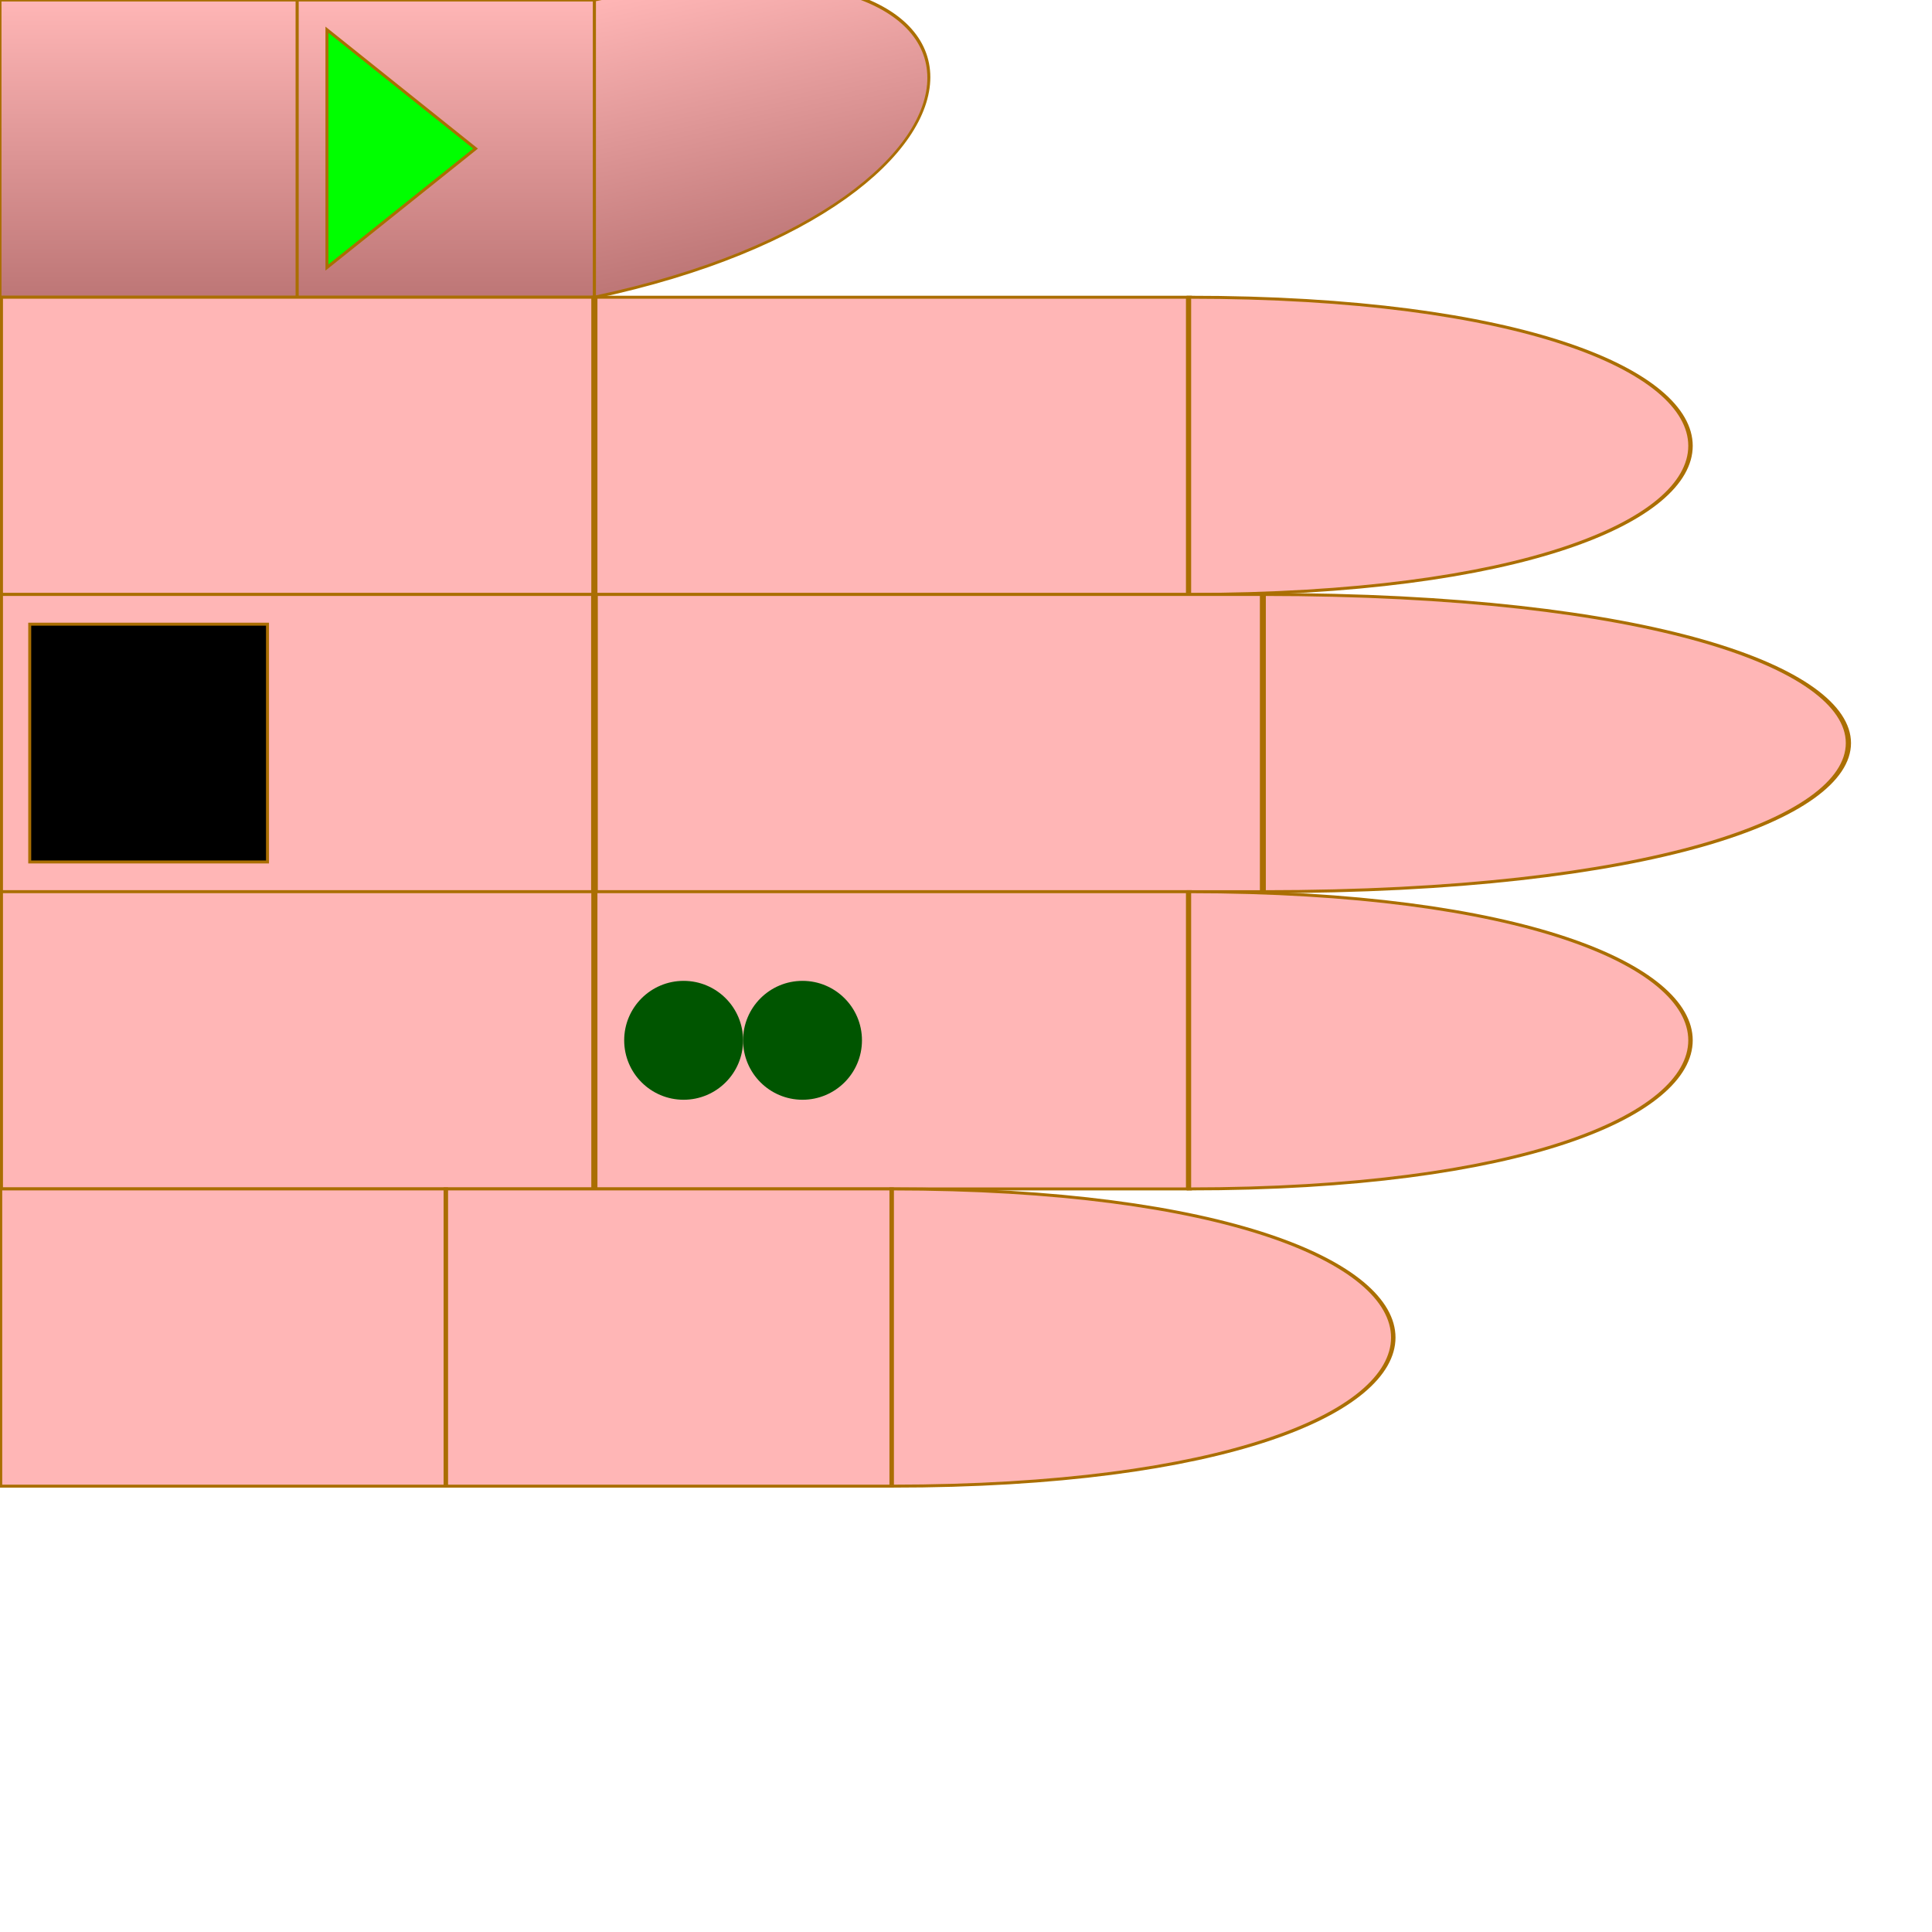
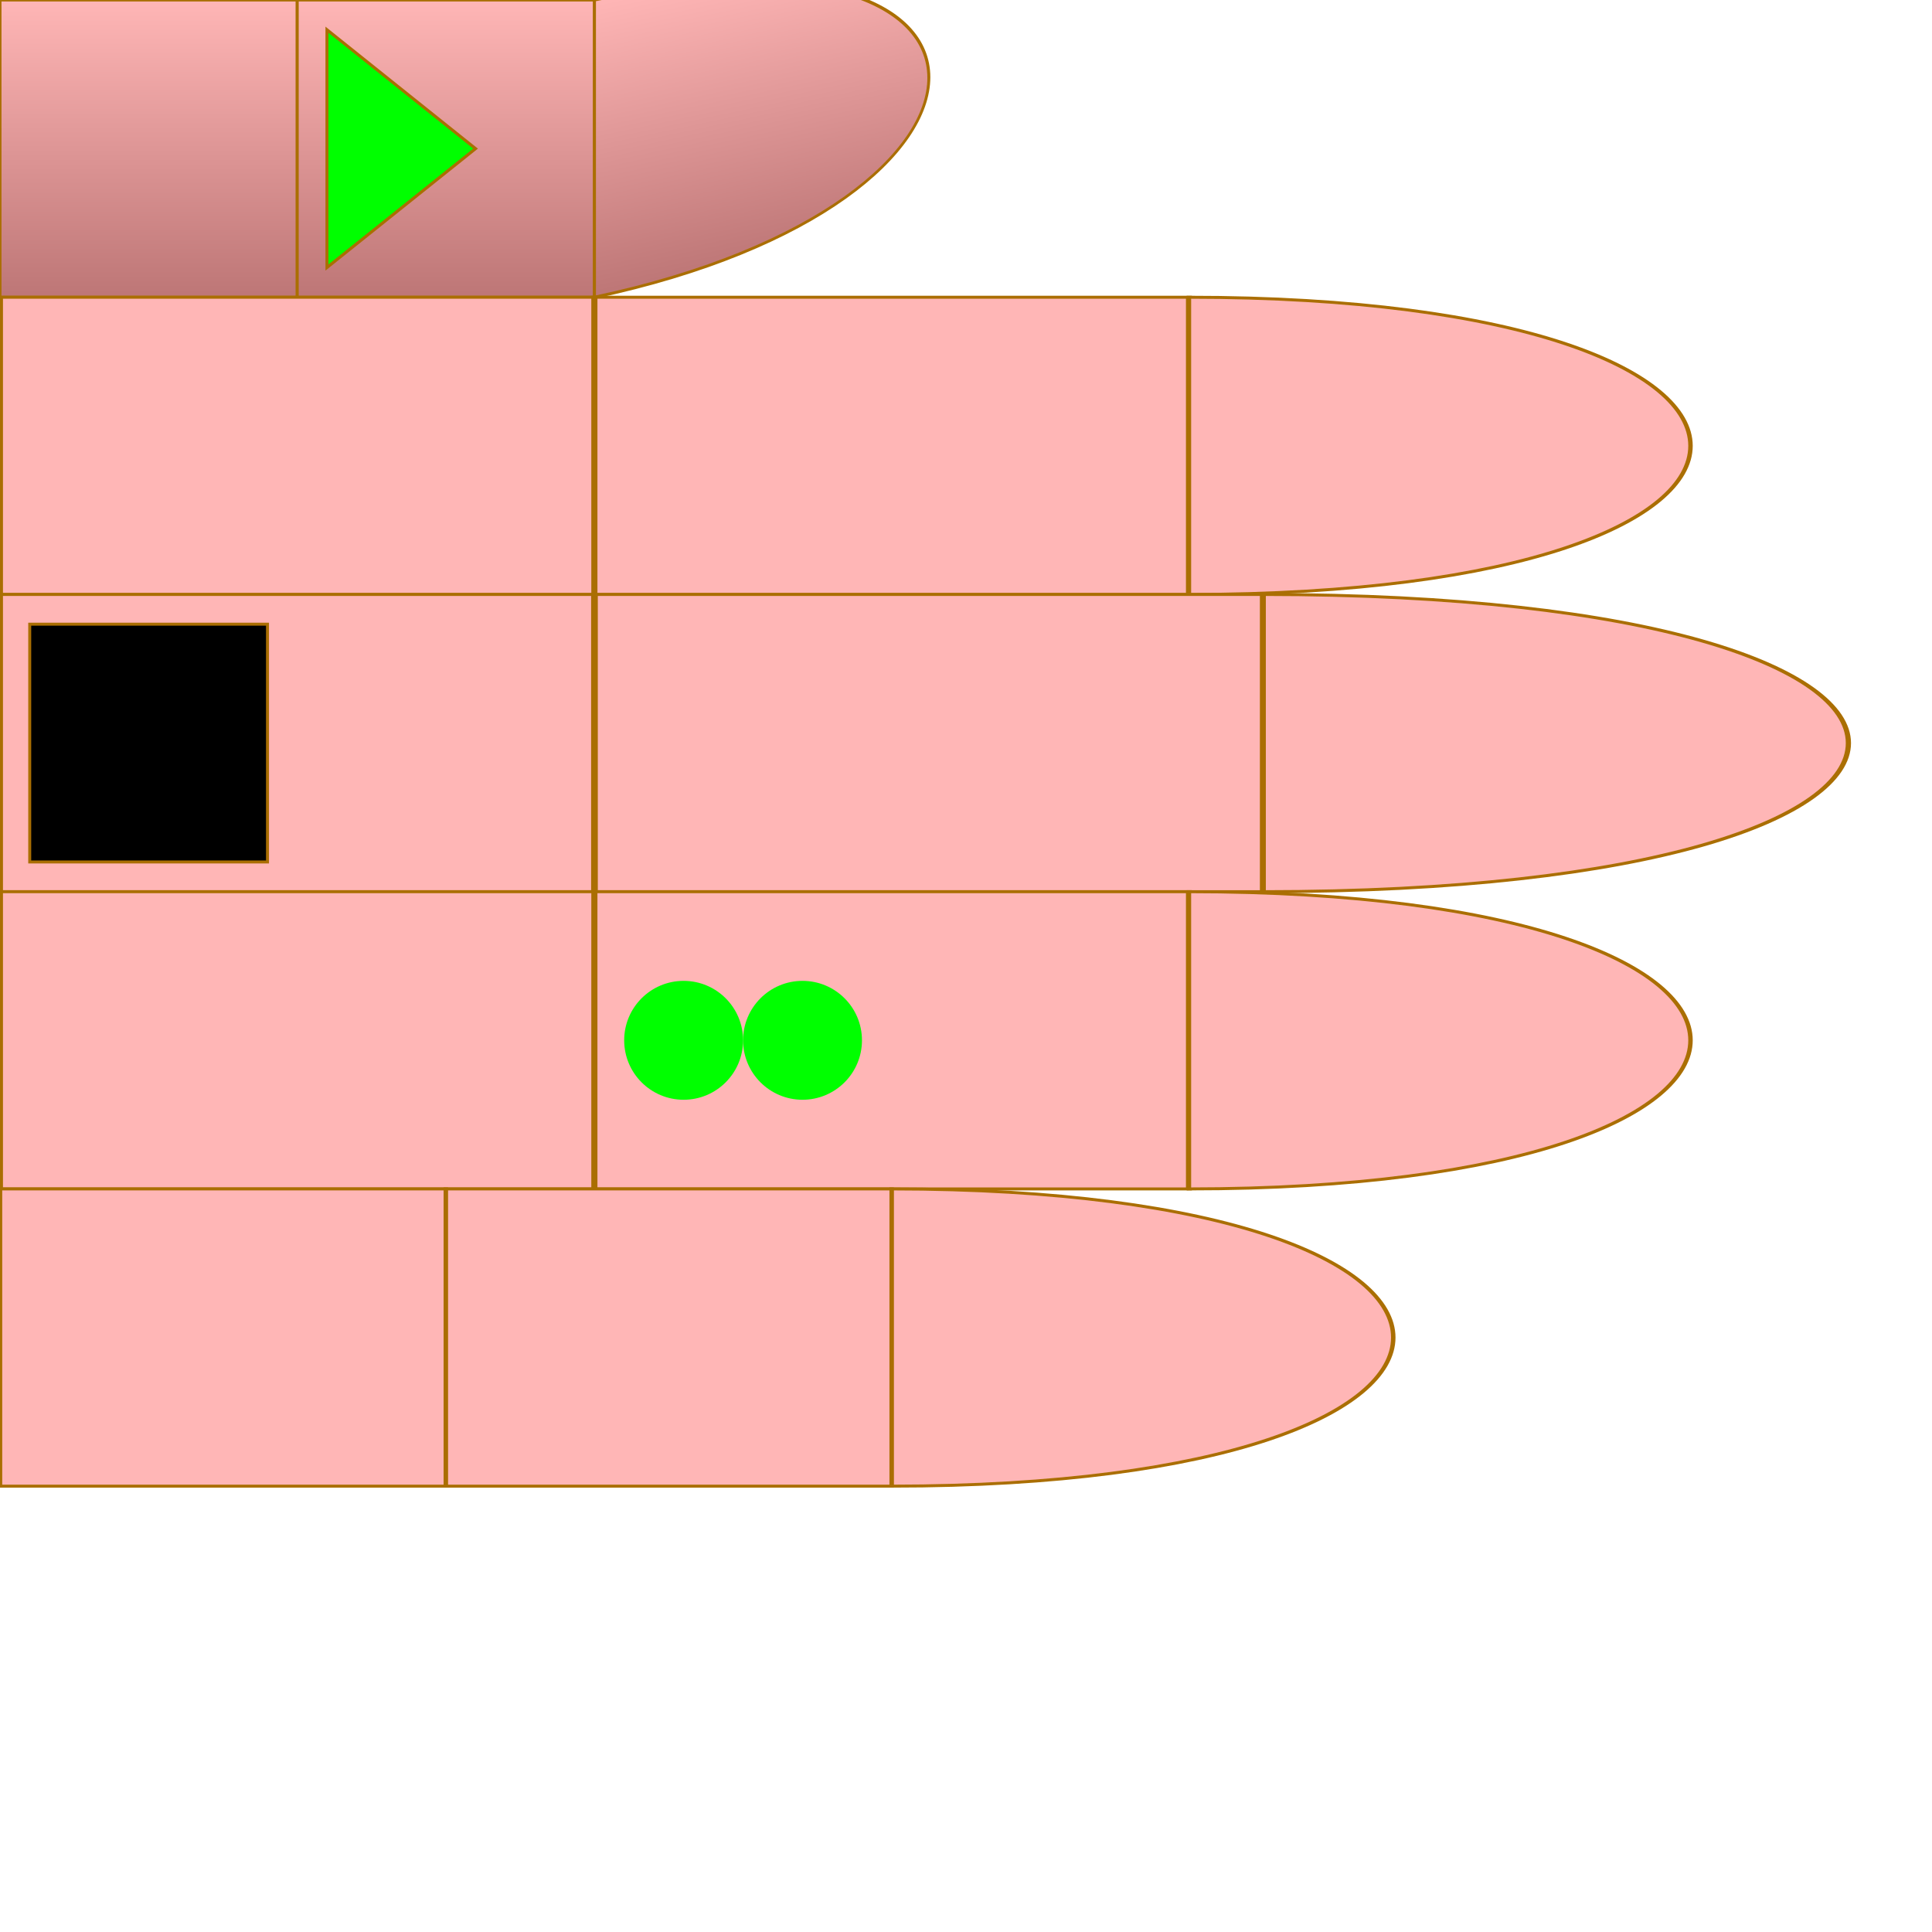
<svg xmlns="http://www.w3.org/2000/svg" id="chord-hand" viewBox="0 0 65 65">
  <style>
        #hand g use {
            stroke: #aa6e02 ;
            stroke-width: 0.1px;
        }
        #thumb {
            fill: url("#thumbGradient");
        }
        #index {
            fill: #ffb6b6ff;
        }
        #middle {
            fill: #ffb6b6ff;
        }
        #ring {
            fill: #ffb6b6ff;
        }
        #pinky {
            fill: #ffb6b6ff;
        }
    </style>
  <defs>
    <linearGradient id="thumbGradient" x1="1" x2="1" y1="0" y2="1">
      <stop offset="0%" stop-color="#ffb6b6ff" />
      <stop offset="100%" stop-color="#BD7676" />
    </linearGradient>
    <path id="phalange" d="                 M 0 0                  L 10 0                 L 10 10                 L 0 10                 Z" stroke-width="useCurrent" stroke="useCurrent" />
    <path id="tip" d="                 M 0 0                  C 15 0, 15 10, 0 10                 L 0 10                 Z" stroke-width="useCurrent" stroke="useCurrent" />
    <polygon id="start" points="1,1 6,5 1,9" fill="#0F0F" z-index="1010" />
    <rect id="start-stop" y="1" x="6" width="3" height="8" fill="#000F" z-index="1000" />
    <rect id="stop" y="1" width="8" height="8" fill="#000F" z-index="1000" />
    <circle id="dot" cx="3" cy="5" r="2" stroke="none" />
  </defs>
  <g id="hand" viewBox="0 0 50 50" x="0" y="0">
    <g id="thumb">
      <use id="me" href="#phalange" transform="translate(0,0)" />
      <use id="mf" href="#phalange" transform="translate(10,0)" />
      <use id="pf" href="#tip" transform="translate(20,0) scale(1,1) skewY(-12)" />
      <use id="start" href="#start" x="10" />
    </g>
    <g id="index" transform="translate(0,10)">
      <use id="me" href="#phalange" transform="translate(0,0) scale(2,1)" />
      <use id="mf" href="#phalange" transform="translate(20,0) scale(2,1) " />
      <use id="pf" href="#tip" transform="translate(40,0) scale(1.5,1) " />
    </g>
    <g id="middle" transform="translate(0,20)">
      <use id="me" href="#phalange" transform="translate(0,0) scale(2,1) " />
      <use id="mf" href="#phalange" transform="translate(20,0) scale(2.25,1) " />
      <use id="pf" href="#tip" transform="translate(42.5,0) scale(1.75,1) " />
      <use id="stop" href="#stop" x="1" />
    </g>
    <g id="ring" transform="translate(0,30)">
      <use id="me" href="#phalange" transform="translate(0,0) scale(2,1) " />
      <use id="mf" href="#phalange" transform="translate(20,0) scale(2,1) " />
      <use id="pf" href="#tip" transform="translate(40,0) scale(1.5,1) " />
-       <use id="dot2" href="#dot" x="24" fill="#050F">2</use>
-       <use id="dot1" href="#dot" x="20" fill="#050F" />
+       <use id="dot2" href="#dot" x="24" fill="#0F0F">2</use>
+       <use id="dot1" href="#dot" x="20" fill="#0F0F" />
    </g>
    <g id="pinky" transform="translate(0,40)">
      <use id="me" href="#phalange" transform="translate(0,0) scale(1.5,1) " />
      <use id="mf" href="#phalange" transform="translate(15,0) scale(1.5,1) " />
      <use id="pf" href="#tip" transform="translate(30,0) scale(1.5,1) " />
    </g>
  </g>
</svg>
